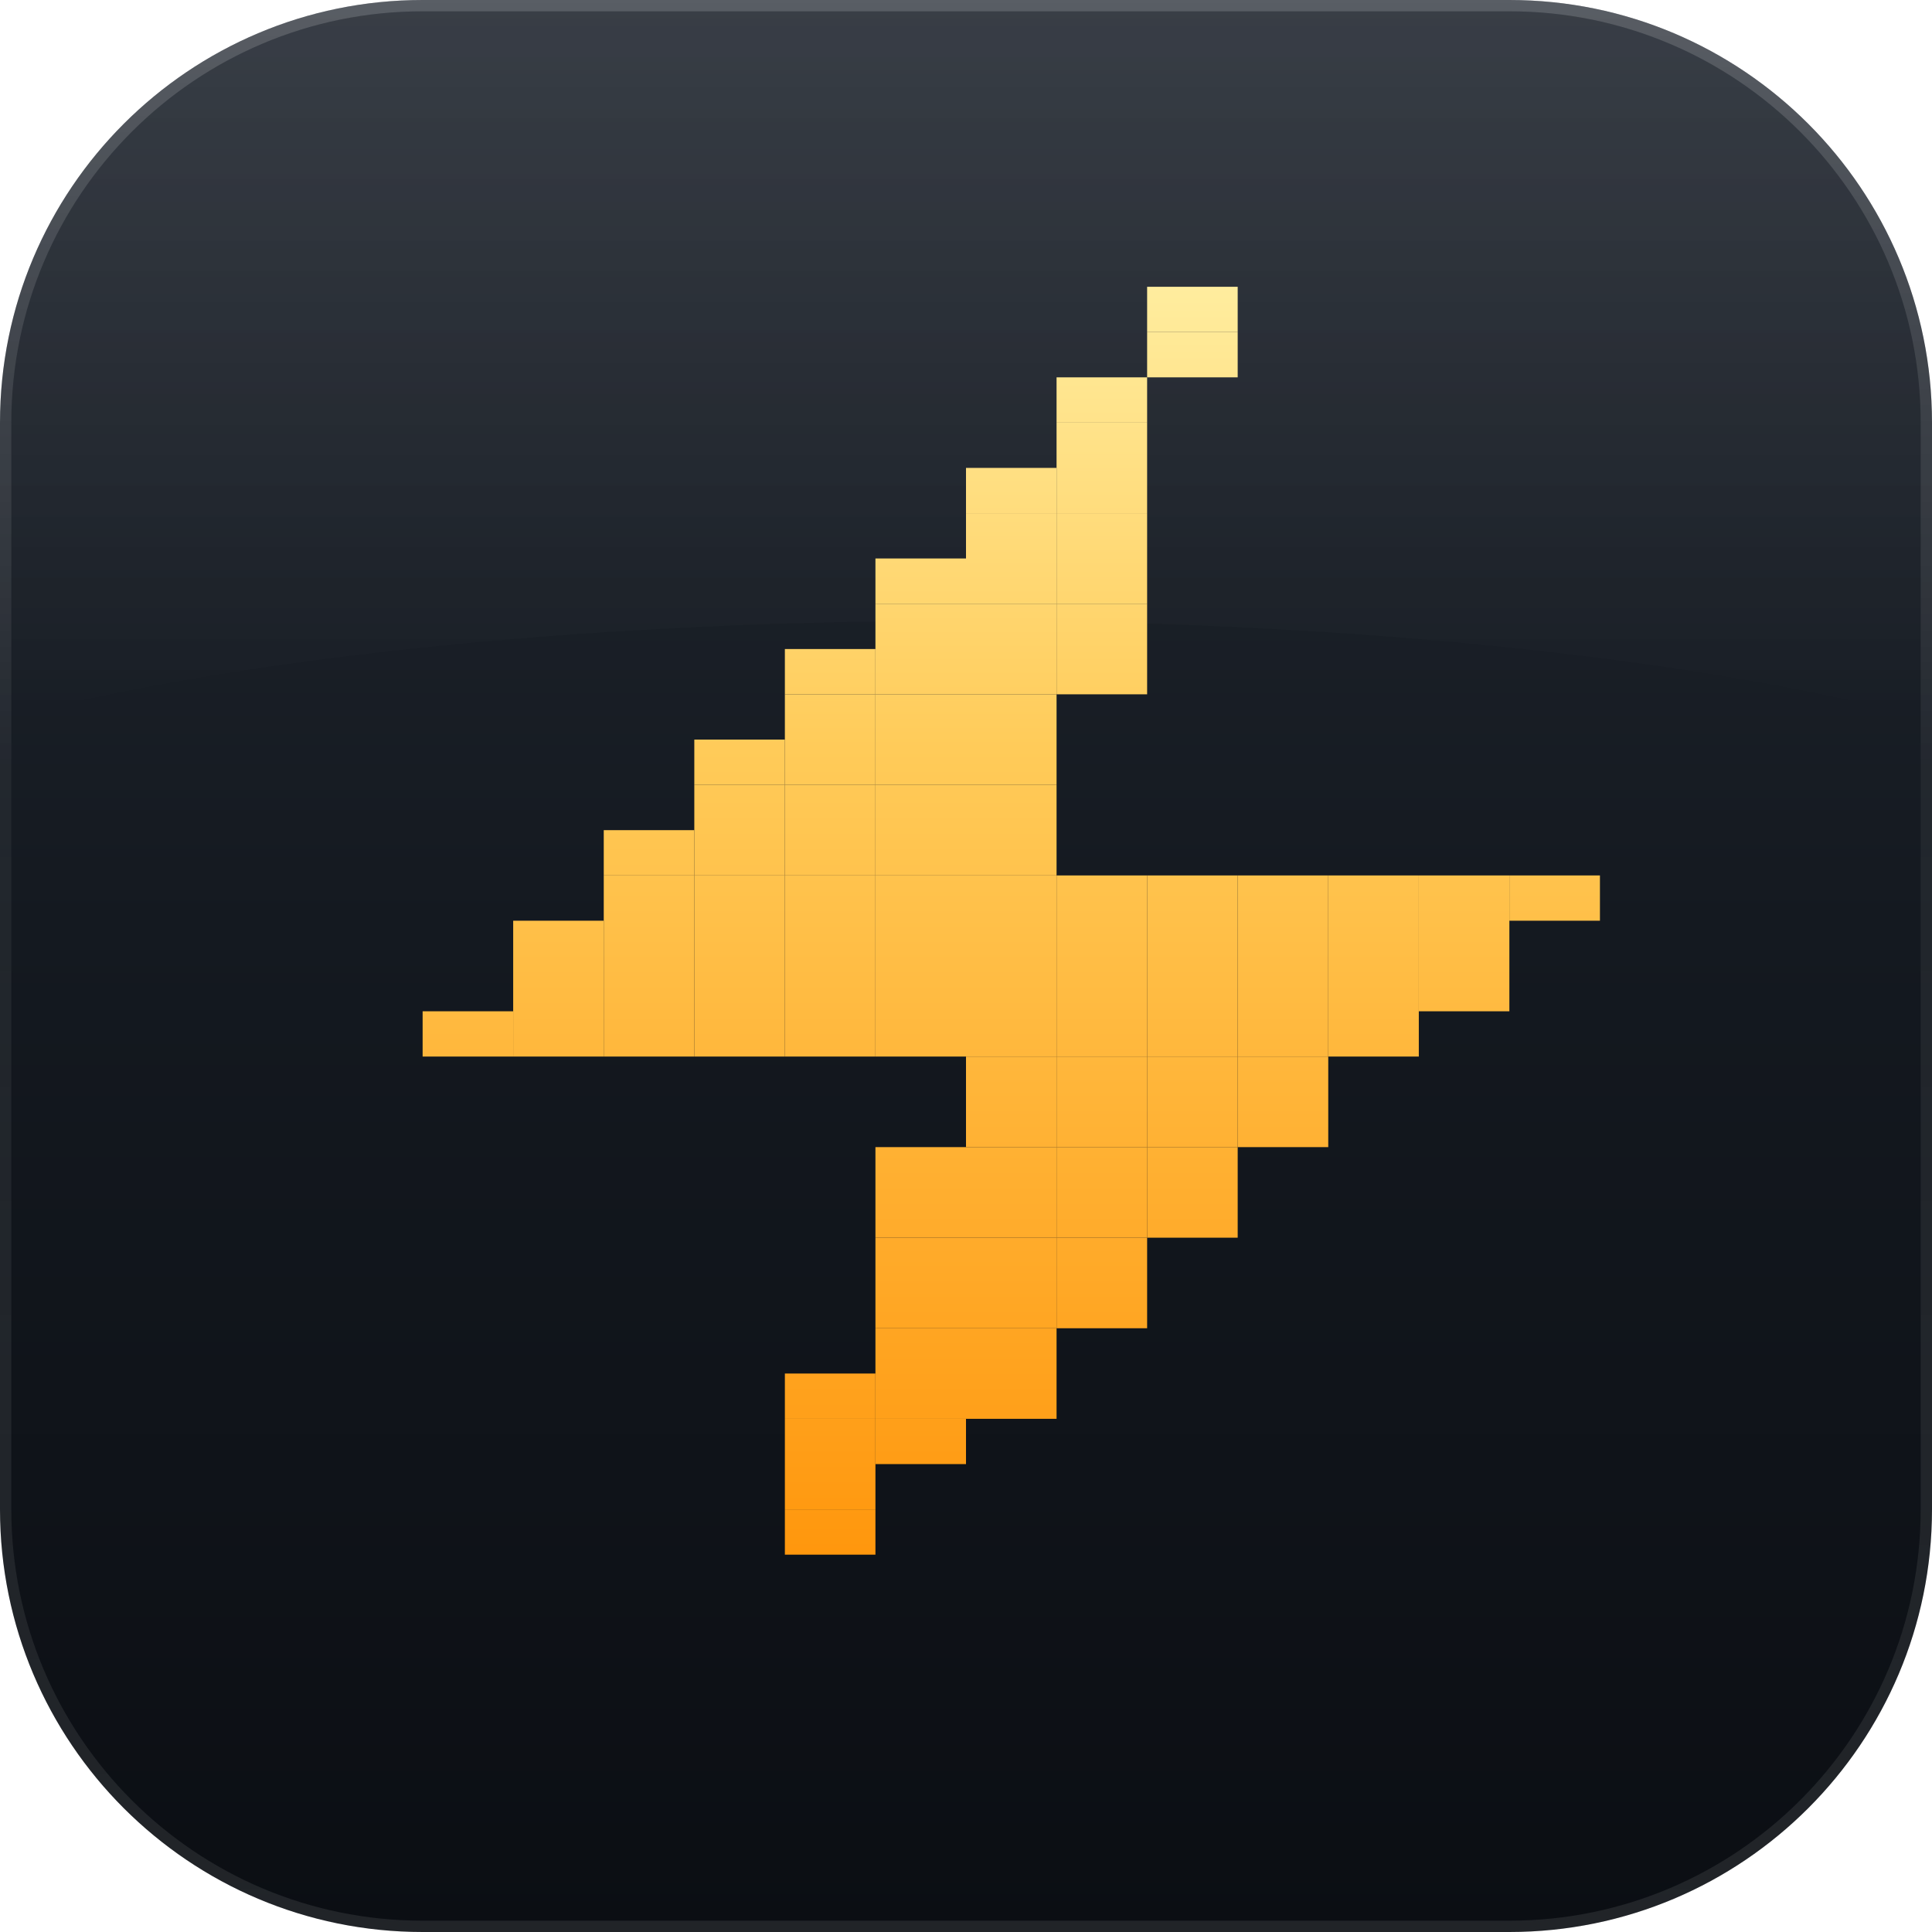
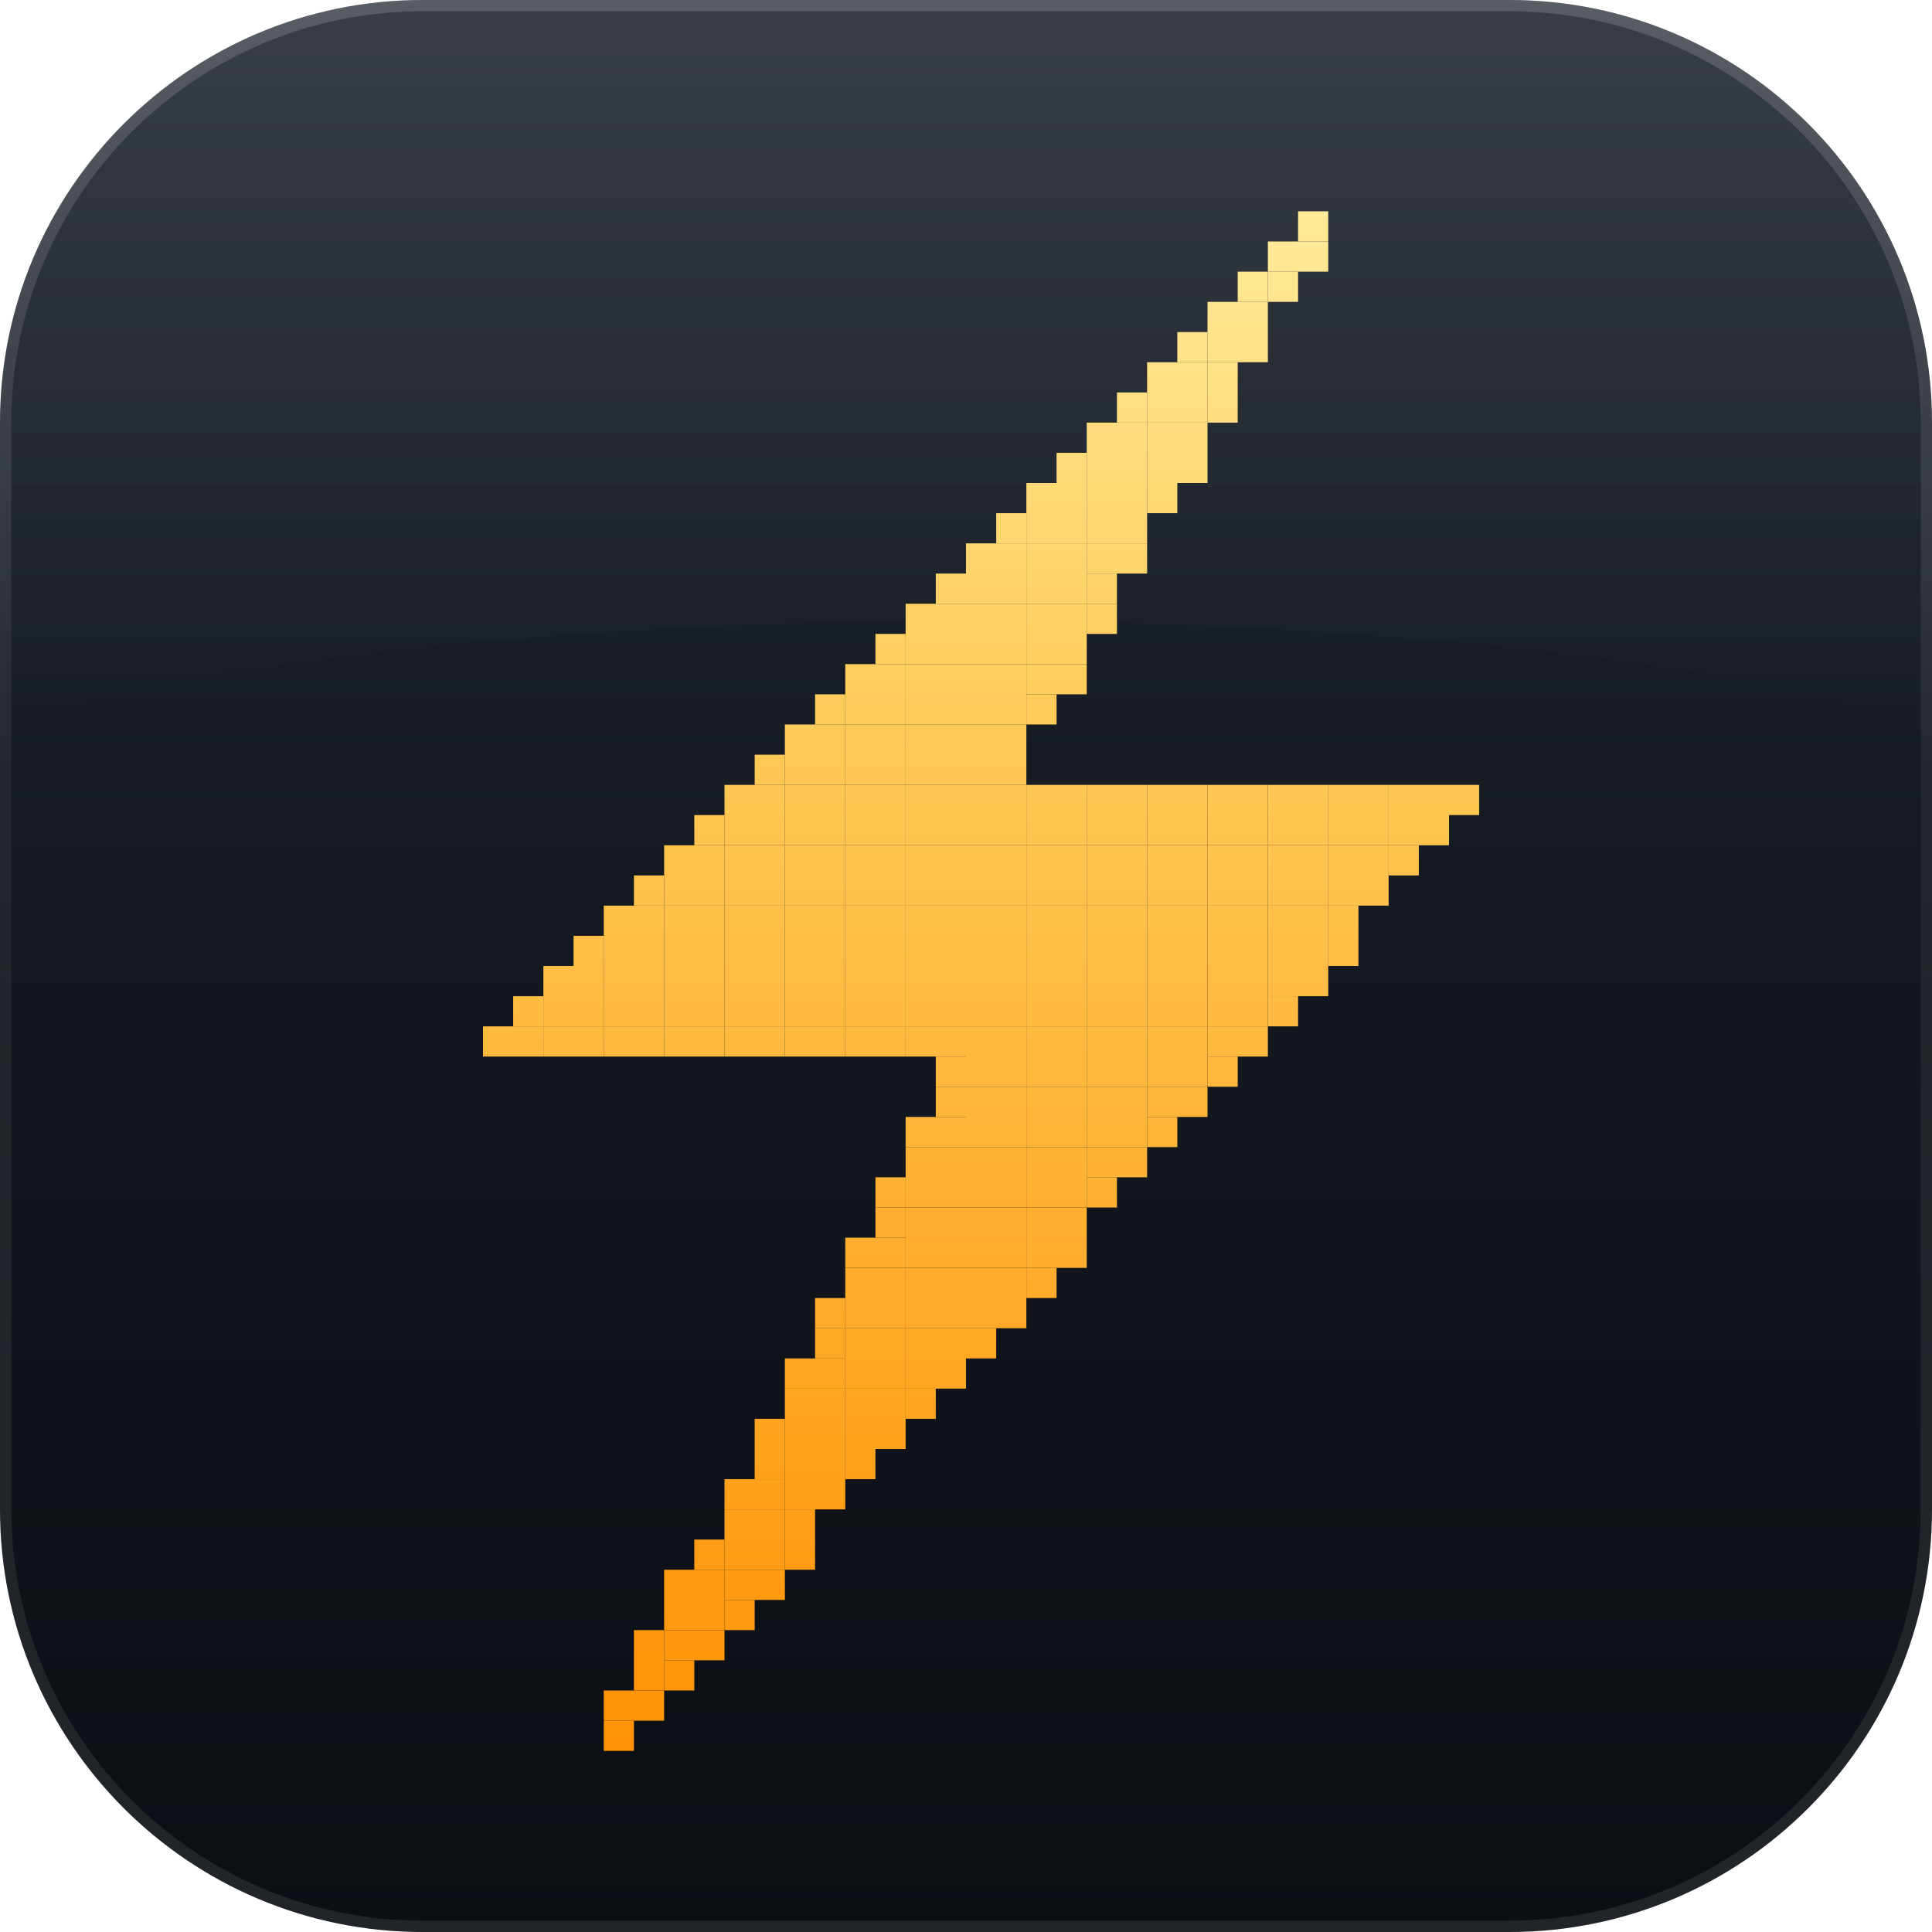
<svg xmlns="http://www.w3.org/2000/svg" width="512" height="512" viewBox="0 0 512 512">
  <defs>
    <linearGradient id="plate" x2="0" y2="1">
      <stop stop-color="#252b34" />
      <stop offset=".48" stop-color="#141920" />
      <stop offset="1" stop-color="#0b0e13" />
    </linearGradient>
    <linearGradient id="rim" x2="0" y2="1">
      <stop stop-color="#ffffff" stop-opacity=".24" />
      <stop offset=".4" stop-color="#ffffff" stop-opacity=".05" />
      <stop offset="1" stop-color="#ffffff" stop-opacity=".09" />
    </linearGradient>
-     <linearGradient id="ink" x1="0" y1="64" x2="0" y2="448" gradientUnits="userSpaceOnUse">
+     <linearGradient id="ink" x1="0" y1="34" x2="0" y2="482" gradientUnits="userSpaceOnUse">
      <stop stop-color="#fff0a5" />
      <stop offset=".35" stop-color="#ffcb59" />
      <stop offset="1" stop-color="#ff8e00" />
    </linearGradient>
    <linearGradient id="sheen" x2="0" y2="1">
      <stop stop-color="#ffffff" stop-opacity=".09" />
      <stop offset="1" stop-color="#ffffff" stop-opacity="0" />
    </linearGradient>
  </defs>
  <rect width="512" height="512" rx="112" fill="url(#plate)" />
  <rect x="1.5" y="1.5" width="509" height="509" rx="110.5" fill="none" stroke="url(#rim)" stroke-width="3" />
  <path d="M112 3H400A109 109 0 0 1 509 112V190C377 156 135 156 3 190V112A109 109 0 0 1 112 3Z" fill="url(#sheen)" />
-   <rect x="304" y="76" width="24" height="12" fill="url(#ink)" />
-   <rect x="280" y="100" width="24" height="12" fill="url(#ink)" />
-   <rect x="304" y="88" width="24" height="12" fill="url(#ink)" />
-   <rect x="256" y="124" width="24" height="12" fill="url(#ink)" />
-   <rect x="280" y="112" width="24" height="24" fill="url(#ink)" />
-   <rect x="232" y="148" width="24" height="12" fill="url(#ink)" />
-   <rect x="256" y="136" width="24" height="24" fill="url(#ink)" />
-   <rect x="280" y="136" width="24" height="24" fill="url(#ink)" />
-   <rect x="208" y="172" width="24" height="12" fill="url(#ink)" />
-   <rect x="232" y="160" width="24" height="24" fill="url(#ink)" />
-   <rect x="256" y="160" width="24" height="24" fill="url(#ink)" />
-   <rect x="280" y="160" width="24" height="24" fill="url(#ink)" />
-   <rect x="184" y="196" width="24" height="12" fill="url(#ink)" />
-   <rect x="208" y="184" width="24" height="24" fill="url(#ink)" />
-   <rect x="232" y="184" width="24" height="24" fill="url(#ink)" />
-   <rect x="256" y="184" width="24" height="24" fill="url(#ink)" />
-   <rect x="160" y="220" width="24" height="12" fill="url(#ink)" />
-   <rect x="184" y="208" width="24" height="24" fill="url(#ink)" />
-   <rect x="208" y="208" width="24" height="24" fill="url(#ink)" />
-   <rect x="232" y="208" width="24" height="24" fill="url(#ink)" />
-   <rect x="256" y="208" width="24" height="24" fill="url(#ink)" />
-   <rect x="136" y="244" width="24" height="12" fill="url(#ink)" />
-   <rect x="160" y="232" width="24" height="24" fill="url(#ink)" />
-   <rect x="184" y="232" width="24" height="24" fill="url(#ink)" />
-   <rect x="208" y="232" width="24" height="24" fill="url(#ink)" />
-   <rect x="232" y="232" width="24" height="24" fill="url(#ink)" />
-   <rect x="256" y="232" width="24" height="24" fill="url(#ink)" />
-   <rect x="280" y="232" width="24" height="24" fill="url(#ink)" />
-   <rect x="304" y="232" width="24" height="24" fill="url(#ink)" />
-   <rect x="328" y="232" width="24" height="24" fill="url(#ink)" />
-   <rect x="352" y="232" width="24" height="24" fill="url(#ink)" />
-   <rect x="376" y="232" width="24" height="24" fill="url(#ink)" />
-   <rect x="400" y="232" width="24" height="12" fill="url(#ink)" />
-   <rect x="112" y="268" width="24" height="12" fill="url(#ink)" />
-   <rect x="136" y="256" width="24" height="24" fill="url(#ink)" />
-   <rect x="160" y="256" width="24" height="24" fill="url(#ink)" />
-   <rect x="184" y="256" width="24" height="24" fill="url(#ink)" />
-   <rect x="208" y="256" width="24" height="24" fill="url(#ink)" />
-   <rect x="232" y="256" width="24" height="24" fill="url(#ink)" />
-   <rect x="256" y="256" width="24" height="24" fill="url(#ink)" />
-   <rect x="280" y="256" width="24" height="24" fill="url(#ink)" />
-   <rect x="304" y="256" width="24" height="24" fill="url(#ink)" />
-   <rect x="328" y="256" width="24" height="24" fill="url(#ink)" />
-   <rect x="352" y="256" width="24" height="24" fill="url(#ink)" />
-   <rect x="376" y="256" width="24" height="12" fill="url(#ink)" />
-   <rect x="256" y="280" width="24" height="24" fill="url(#ink)" />
-   <rect x="280" y="280" width="24" height="24" fill="url(#ink)" />
-   <rect x="304" y="280" width="24" height="24" fill="url(#ink)" />
-   <rect x="328" y="280" width="24" height="24" fill="url(#ink)" />
-   <rect x="232" y="304" width="24" height="24" fill="url(#ink)" />
-   <rect x="256" y="304" width="24" height="24" fill="url(#ink)" />
-   <rect x="280" y="304" width="24" height="24" fill="url(#ink)" />
-   <rect x="304" y="304" width="24" height="24" fill="url(#ink)" />
-   <rect x="232" y="328" width="24" height="24" fill="url(#ink)" />
-   <rect x="256" y="328" width="24" height="24" fill="url(#ink)" />
-   <rect x="280" y="328" width="24" height="24" fill="url(#ink)" />
-   <rect x="208" y="364" width="24" height="12" fill="url(#ink)" />
-   <rect x="232" y="352" width="24" height="24" fill="url(#ink)" />
-   <rect x="256" y="352" width="24" height="24" fill="url(#ink)" />
-   <rect x="208" y="376" width="24" height="24" fill="url(#ink)" />
-   <rect x="232" y="376" width="24" height="12" fill="url(#ink)" />
-   <rect x="208" y="400" width="24" height="12" fill="url(#ink)" />
+   <rect x="344" y="56" width="8" height="8" fill="url(#ink)" />
+   <rect x="328" y="72" width="8" height="8" fill="url(#ink)" />
+   <rect x="336" y="64" width="16" height="8" fill="url(#ink)" />
+   <rect x="336" y="72" width="8" height="8" fill="url(#ink)" />
+   <rect x="312" y="88" width="8" height="8" fill="url(#ink)" />
+   <rect x="320" y="80" width="16" height="16" fill="url(#ink)" />
+   <rect x="296" y="104" width="8" height="8" fill="url(#ink)" />
+   <rect x="304" y="96" width="16" height="16" fill="url(#ink)" />
+   <rect x="320" y="96" width="8" height="16" fill="url(#ink)" />
+   <rect x="280" y="120" width="8" height="8" fill="url(#ink)" />
+   <rect x="288" y="112" width="16" height="16" fill="url(#ink)" />
+   <rect x="304" y="112" width="16" height="16" fill="url(#ink)" />
+   <rect x="264" y="136" width="8" height="8" fill="url(#ink)" />
+   <rect x="272" y="128" width="16" height="16" fill="url(#ink)" />
+   <rect x="288" y="128" width="16" height="16" fill="url(#ink)" />
+   <rect x="304" y="128" width="8" height="8" fill="url(#ink)" />
+   <rect x="248" y="152" width="8" height="8" fill="url(#ink)" />
+   <rect x="256" y="144" width="16" height="16" fill="url(#ink)" />
+   <rect x="272" y="144" width="16" height="16" fill="url(#ink)" />
+   <rect x="288" y="144" width="16" height="8" fill="url(#ink)" />
+   <rect x="288" y="152" width="8" height="8" fill="url(#ink)" />
+   <rect x="232" y="168" width="8" height="8" fill="url(#ink)" />
+   <rect x="240" y="160" width="16" height="16" fill="url(#ink)" />
+   <rect x="256" y="160" width="16" height="16" fill="url(#ink)" />
+   <rect x="272" y="160" width="16" height="16" fill="url(#ink)" />
+   <rect x="288" y="160" width="8" height="8" fill="url(#ink)" />
+   <rect x="216" y="184" width="8" height="8" fill="url(#ink)" />
+   <rect x="224" y="176" width="16" height="16" fill="url(#ink)" />
+   <rect x="240" y="176" width="16" height="16" fill="url(#ink)" />
+   <rect x="256" y="176" width="16" height="16" fill="url(#ink)" />
+   <rect x="272" y="176" width="16" height="8" fill="url(#ink)" />
+   <rect x="272" y="184" width="8" height="8" fill="url(#ink)" />
+   <rect x="200" y="200" width="8" height="8" fill="url(#ink)" />
+   <rect x="208" y="192" width="16" height="16" fill="url(#ink)" />
+   <rect x="224" y="192" width="16" height="16" fill="url(#ink)" />
+   <rect x="240" y="192" width="16" height="16" fill="url(#ink)" />
+   <rect x="256" y="192" width="16" height="16" fill="url(#ink)" />
+   <rect x="184" y="216" width="8" height="8" fill="url(#ink)" />
+   <rect x="192" y="208" width="16" height="16" fill="url(#ink)" />
+   <rect x="208" y="208" width="16" height="16" fill="url(#ink)" />
+   <rect x="224" y="208" width="16" height="16" fill="url(#ink)" />
+   <rect x="240" y="208" width="16" height="16" fill="url(#ink)" />
+   <rect x="256" y="208" width="16" height="16" fill="url(#ink)" />
+   <rect x="272" y="208" width="16" height="16" fill="url(#ink)" />
+   <rect x="288" y="208" width="16" height="16" fill="url(#ink)" />
+   <rect x="304" y="208" width="16" height="16" fill="url(#ink)" />
+   <rect x="320" y="208" width="16" height="16" fill="url(#ink)" />
+   <rect x="336" y="208" width="16" height="16" fill="url(#ink)" />
+   <rect x="352" y="208" width="16" height="16" fill="url(#ink)" />
+   <rect x="368" y="208" width="16" height="16" fill="url(#ink)" />
+   <rect x="384" y="208" width="8" height="8" fill="url(#ink)" />
+   <rect x="168" y="232" width="8" height="8" fill="url(#ink)" />
+   <rect x="176" y="224" width="16" height="16" fill="url(#ink)" />
+   <rect x="192" y="224" width="16" height="16" fill="url(#ink)" />
+   <rect x="208" y="224" width="16" height="16" fill="url(#ink)" />
+   <rect x="224" y="224" width="16" height="16" fill="url(#ink)" />
+   <rect x="240" y="224" width="16" height="16" fill="url(#ink)" />
+   <rect x="256" y="224" width="16" height="16" fill="url(#ink)" />
+   <rect x="272" y="224" width="16" height="16" fill="url(#ink)" />
+   <rect x="288" y="224" width="16" height="16" fill="url(#ink)" />
+   <rect x="304" y="224" width="16" height="16" fill="url(#ink)" />
+   <rect x="320" y="224" width="16" height="16" fill="url(#ink)" />
+   <rect x="336" y="224" width="16" height="16" fill="url(#ink)" />
+   <rect x="352" y="224" width="16" height="16" fill="url(#ink)" />
+   <rect x="368" y="224" width="8" height="8" fill="url(#ink)" />
+   <rect x="152" y="248" width="8" height="8" fill="url(#ink)" />
+   <rect x="160" y="240" width="16" height="16" fill="url(#ink)" />
+   <rect x="176" y="240" width="16" height="16" fill="url(#ink)" />
+   <rect x="192" y="240" width="16" height="16" fill="url(#ink)" />
+   <rect x="208" y="240" width="16" height="16" fill="url(#ink)" />
+   <rect x="224" y="240" width="16" height="16" fill="url(#ink)" />
+   <rect x="240" y="240" width="16" height="16" fill="url(#ink)" />
+   <rect x="256" y="240" width="16" height="16" fill="url(#ink)" />
+   <rect x="272" y="240" width="16" height="16" fill="url(#ink)" />
+   <rect x="288" y="240" width="16" height="16" fill="url(#ink)" />
+   <rect x="304" y="240" width="16" height="16" fill="url(#ink)" />
+   <rect x="320" y="240" width="16" height="16" fill="url(#ink)" />
+   <rect x="336" y="240" width="16" height="16" fill="url(#ink)" />
+   <rect x="352" y="240" width="8" height="16" fill="url(#ink)" />
+   <rect x="136" y="264" width="8" height="8" fill="url(#ink)" />
+   <rect x="144" y="256" width="16" height="16" fill="url(#ink)" />
+   <rect x="160" y="256" width="16" height="16" fill="url(#ink)" />
+   <rect x="176" y="256" width="16" height="16" fill="url(#ink)" />
+   <rect x="192" y="256" width="16" height="16" fill="url(#ink)" />
+   <rect x="208" y="256" width="16" height="16" fill="url(#ink)" />
+   <rect x="224" y="256" width="16" height="16" fill="url(#ink)" />
+   <rect x="240" y="256" width="16" height="16" fill="url(#ink)" />
+   <rect x="256" y="256" width="16" height="16" fill="url(#ink)" />
+   <rect x="272" y="256" width="16" height="16" fill="url(#ink)" />
+   <rect x="288" y="256" width="16" height="16" fill="url(#ink)" />
+   <rect x="304" y="256" width="16" height="16" fill="url(#ink)" />
+   <rect x="320" y="256" width="16" height="16" fill="url(#ink)" />
+   <rect x="336" y="256" width="16" height="8" fill="url(#ink)" />
+   <rect x="336" y="264" width="8" height="8" fill="url(#ink)" />
+   <rect x="128" y="272" width="16" height="8" fill="url(#ink)" />
+   <rect x="144" y="272" width="16" height="8" fill="url(#ink)" />
+   <rect x="160" y="272" width="16" height="8" fill="url(#ink)" />
+   <rect x="176" y="272" width="16" height="8" fill="url(#ink)" />
+   <rect x="192" y="272" width="16" height="8" fill="url(#ink)" />
+   <rect x="208" y="272" width="16" height="8" fill="url(#ink)" />
+   <rect x="224" y="272" width="16" height="8" fill="url(#ink)" />
+   <rect x="240" y="272" width="16" height="8" fill="url(#ink)" />
+   <rect x="248" y="280" width="8" height="8" fill="url(#ink)" />
+   <rect x="256" y="272" width="16" height="16" fill="url(#ink)" />
+   <rect x="272" y="272" width="16" height="16" fill="url(#ink)" />
+   <rect x="288" y="272" width="16" height="16" fill="url(#ink)" />
+   <rect x="304" y="272" width="16" height="16" fill="url(#ink)" />
+   <rect x="320" y="272" width="16" height="8" fill="url(#ink)" />
+   <rect x="320" y="280" width="8" height="8" fill="url(#ink)" />
+   <rect x="240" y="296" width="16" height="8" fill="url(#ink)" />
+   <rect x="248" y="288" width="8" height="8" fill="url(#ink)" />
+   <rect x="256" y="288" width="16" height="16" fill="url(#ink)" />
+   <rect x="272" y="288" width="16" height="16" fill="url(#ink)" />
+   <rect x="288" y="288" width="16" height="16" fill="url(#ink)" />
+   <rect x="304" y="288" width="16" height="8" fill="url(#ink)" />
+   <rect x="304" y="296" width="8" height="8" fill="url(#ink)" />
+   <rect x="232" y="312" width="8" height="8" fill="url(#ink)" />
+   <rect x="240" y="304" width="16" height="16" fill="url(#ink)" />
+   <rect x="256" y="304" width="16" height="16" fill="url(#ink)" />
+   <rect x="272" y="304" width="16" height="16" fill="url(#ink)" />
+   <rect x="288" y="304" width="16" height="8" fill="url(#ink)" />
+   <rect x="288" y="312" width="8" height="8" fill="url(#ink)" />
+   <rect x="224" y="328" width="16" height="8" fill="url(#ink)" />
+   <rect x="232" y="320" width="8" height="8" fill="url(#ink)" />
+   <rect x="240" y="320" width="16" height="16" fill="url(#ink)" />
+   <rect x="256" y="320" width="16" height="16" fill="url(#ink)" />
+   <rect x="272" y="320" width="16" height="16" fill="url(#ink)" />
+   <rect x="216" y="344" width="8" height="8" fill="url(#ink)" />
+   <rect x="224" y="336" width="16" height="16" fill="url(#ink)" />
+   <rect x="240" y="336" width="16" height="16" fill="url(#ink)" />
+   <rect x="256" y="336" width="16" height="16" fill="url(#ink)" />
+   <rect x="272" y="336" width="8" height="8" fill="url(#ink)" />
+   <rect x="208" y="360" width="16" height="8" fill="url(#ink)" />
+   <rect x="216" y="352" width="8" height="8" fill="url(#ink)" />
+   <rect x="224" y="352" width="16" height="16" fill="url(#ink)" />
+   <rect x="240" y="352" width="16" height="16" fill="url(#ink)" />
+   <rect x="256" y="352" width="8" height="8" fill="url(#ink)" />
+   <rect x="200" y="376" width="8" height="8" fill="url(#ink)" />
+   <rect x="208" y="368" width="16" height="16" fill="url(#ink)" />
+   <rect x="224" y="368" width="16" height="16" fill="url(#ink)" />
+   <rect x="240" y="368" width="8" height="8" fill="url(#ink)" />
+   <rect x="192" y="392" width="16" height="8" fill="url(#ink)" />
+   <rect x="200" y="384" width="8" height="8" fill="url(#ink)" />
+   <rect x="208" y="384" width="16" height="16" fill="url(#ink)" />
+   <rect x="224" y="384" width="8" height="8" fill="url(#ink)" />
+   <rect x="184" y="408" width="8" height="8" fill="url(#ink)" />
+   <rect x="192" y="400" width="16" height="16" fill="url(#ink)" />
+   <rect x="208" y="400" width="8" height="16" fill="url(#ink)" />
+   <rect x="176" y="416" width="16" height="16" fill="url(#ink)" />
+   <rect x="192" y="416" width="16" height="8" fill="url(#ink)" />
+   <rect x="192" y="424" width="8" height="8" fill="url(#ink)" />
+   <rect x="168" y="432" width="8" height="16" fill="url(#ink)" />
+   <rect x="176" y="432" width="16" height="8" fill="url(#ink)" />
+   <rect x="176" y="440" width="8" height="8" fill="url(#ink)" />
+   <rect x="160" y="448" width="16" height="8" fill="url(#ink)" />
+   <rect x="160" y="456" width="8" height="8" fill="url(#ink)" />
</svg>
